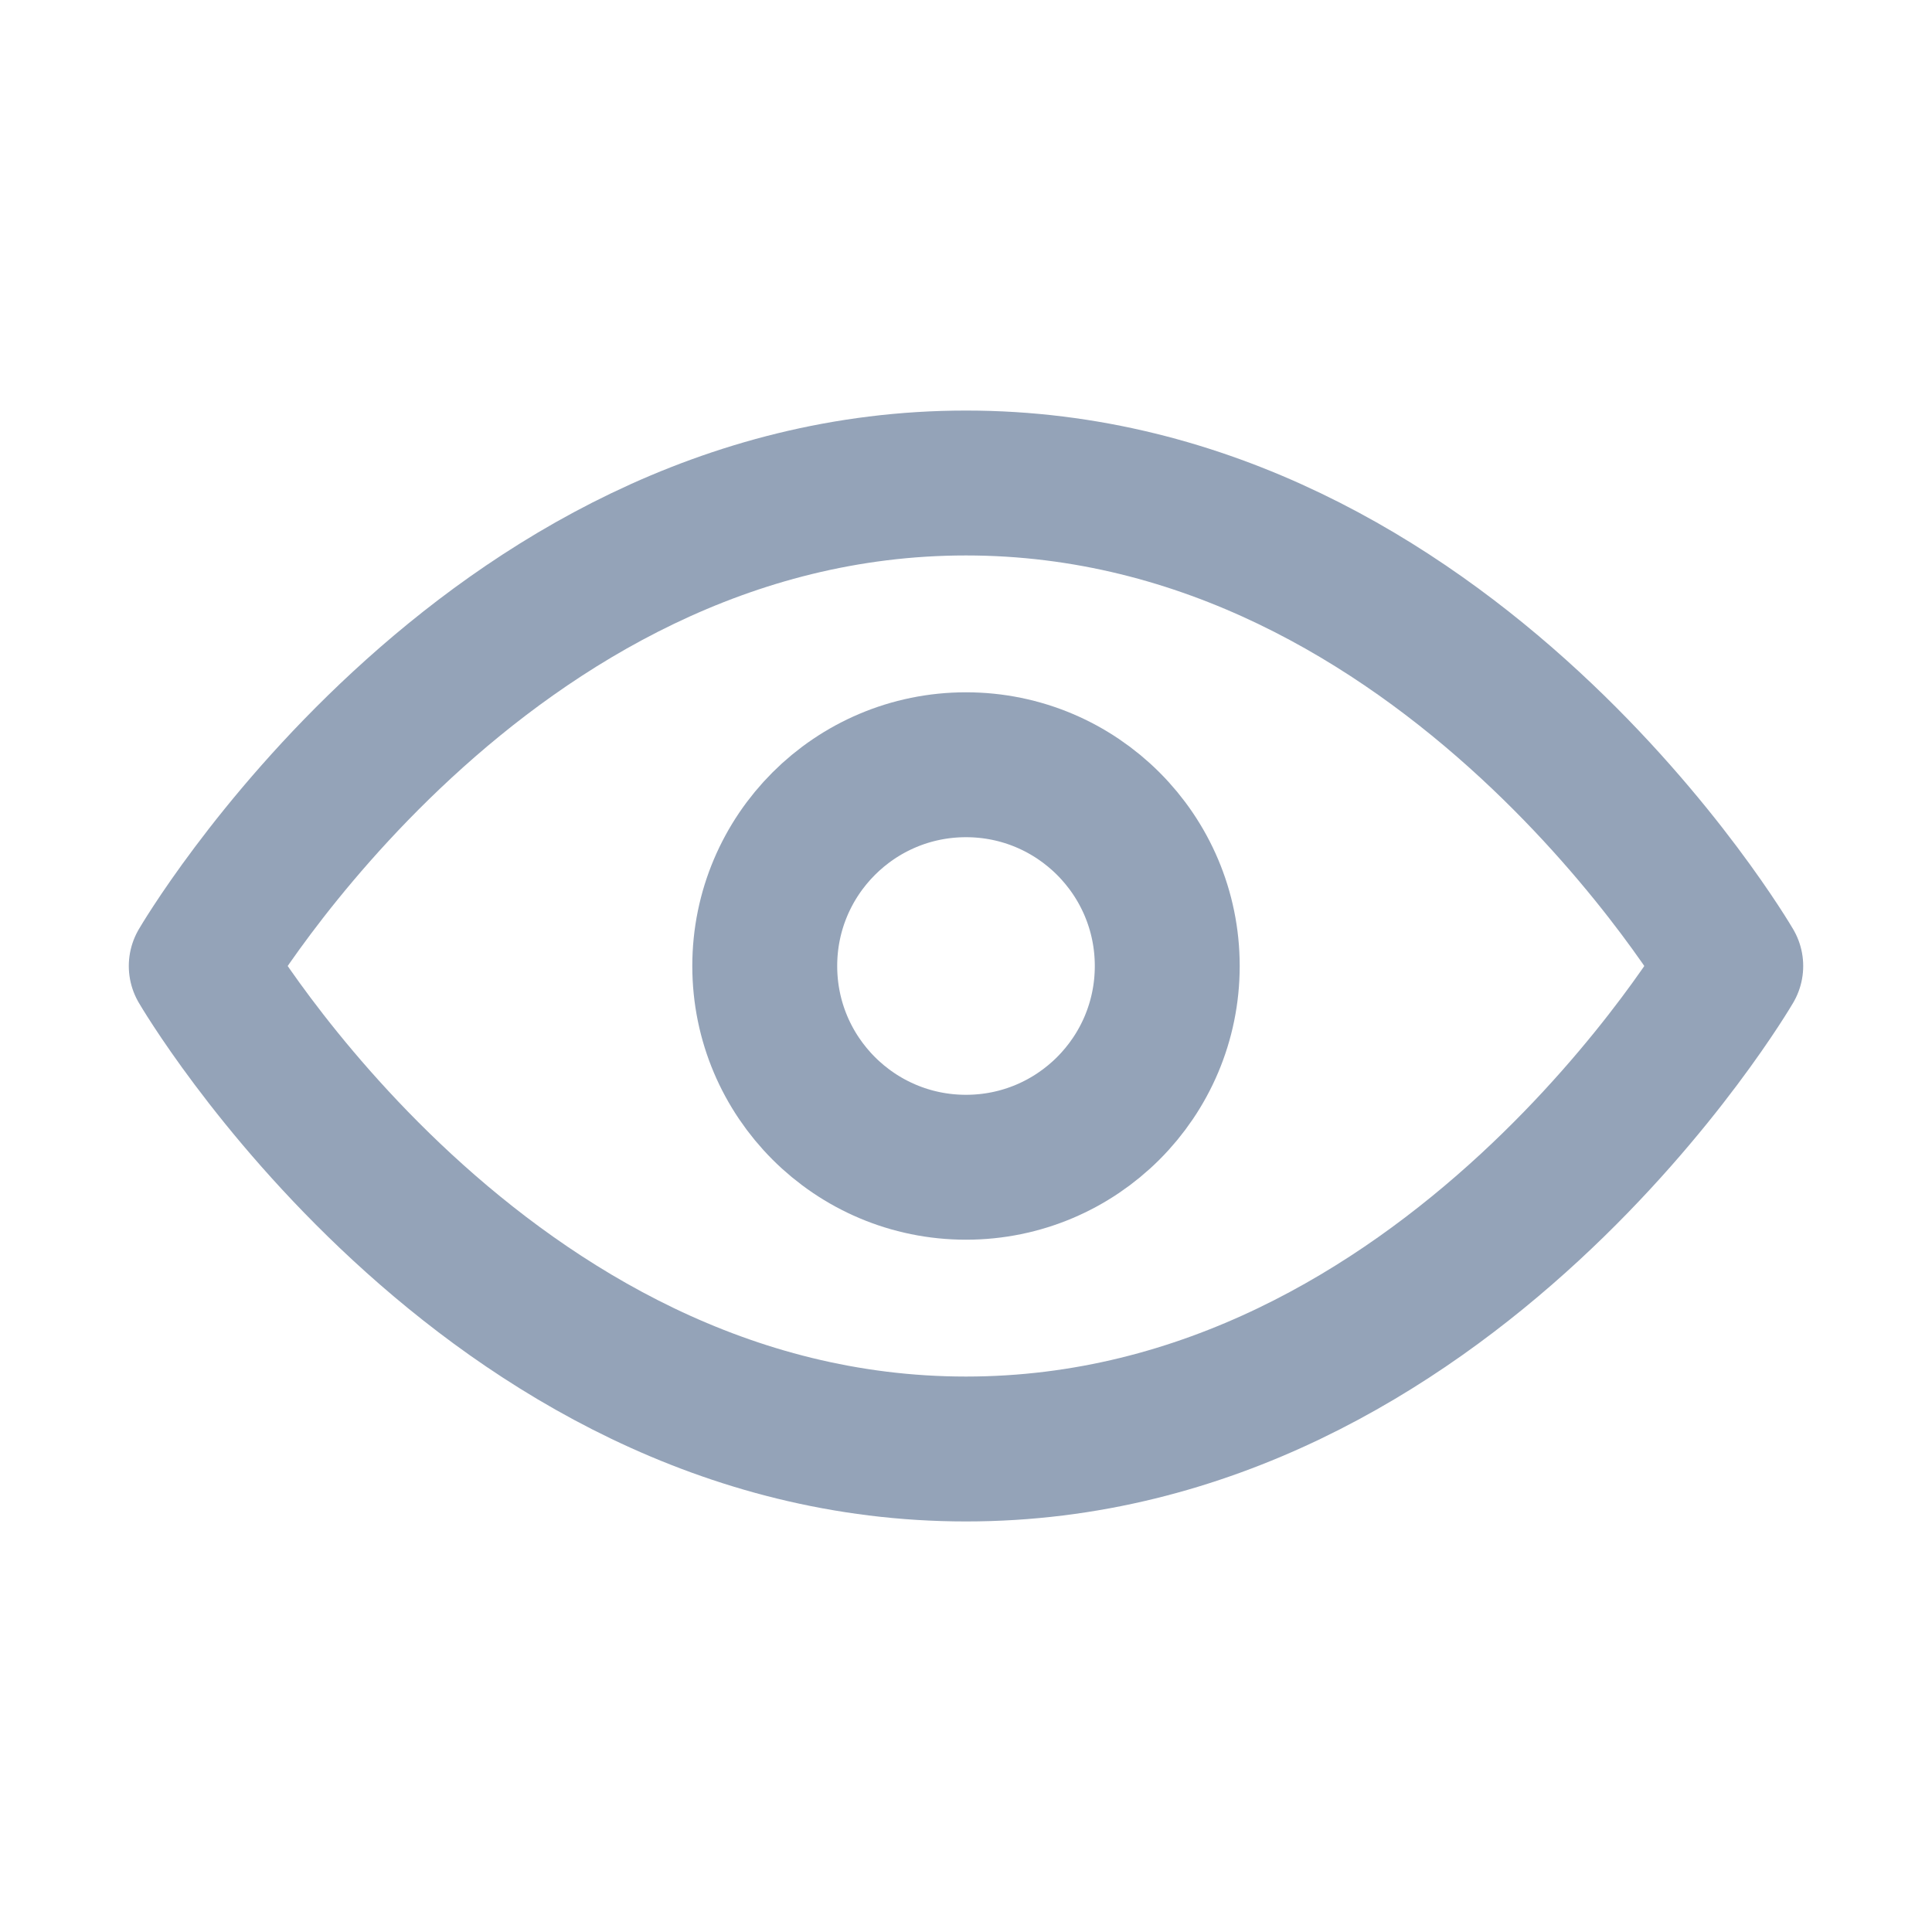
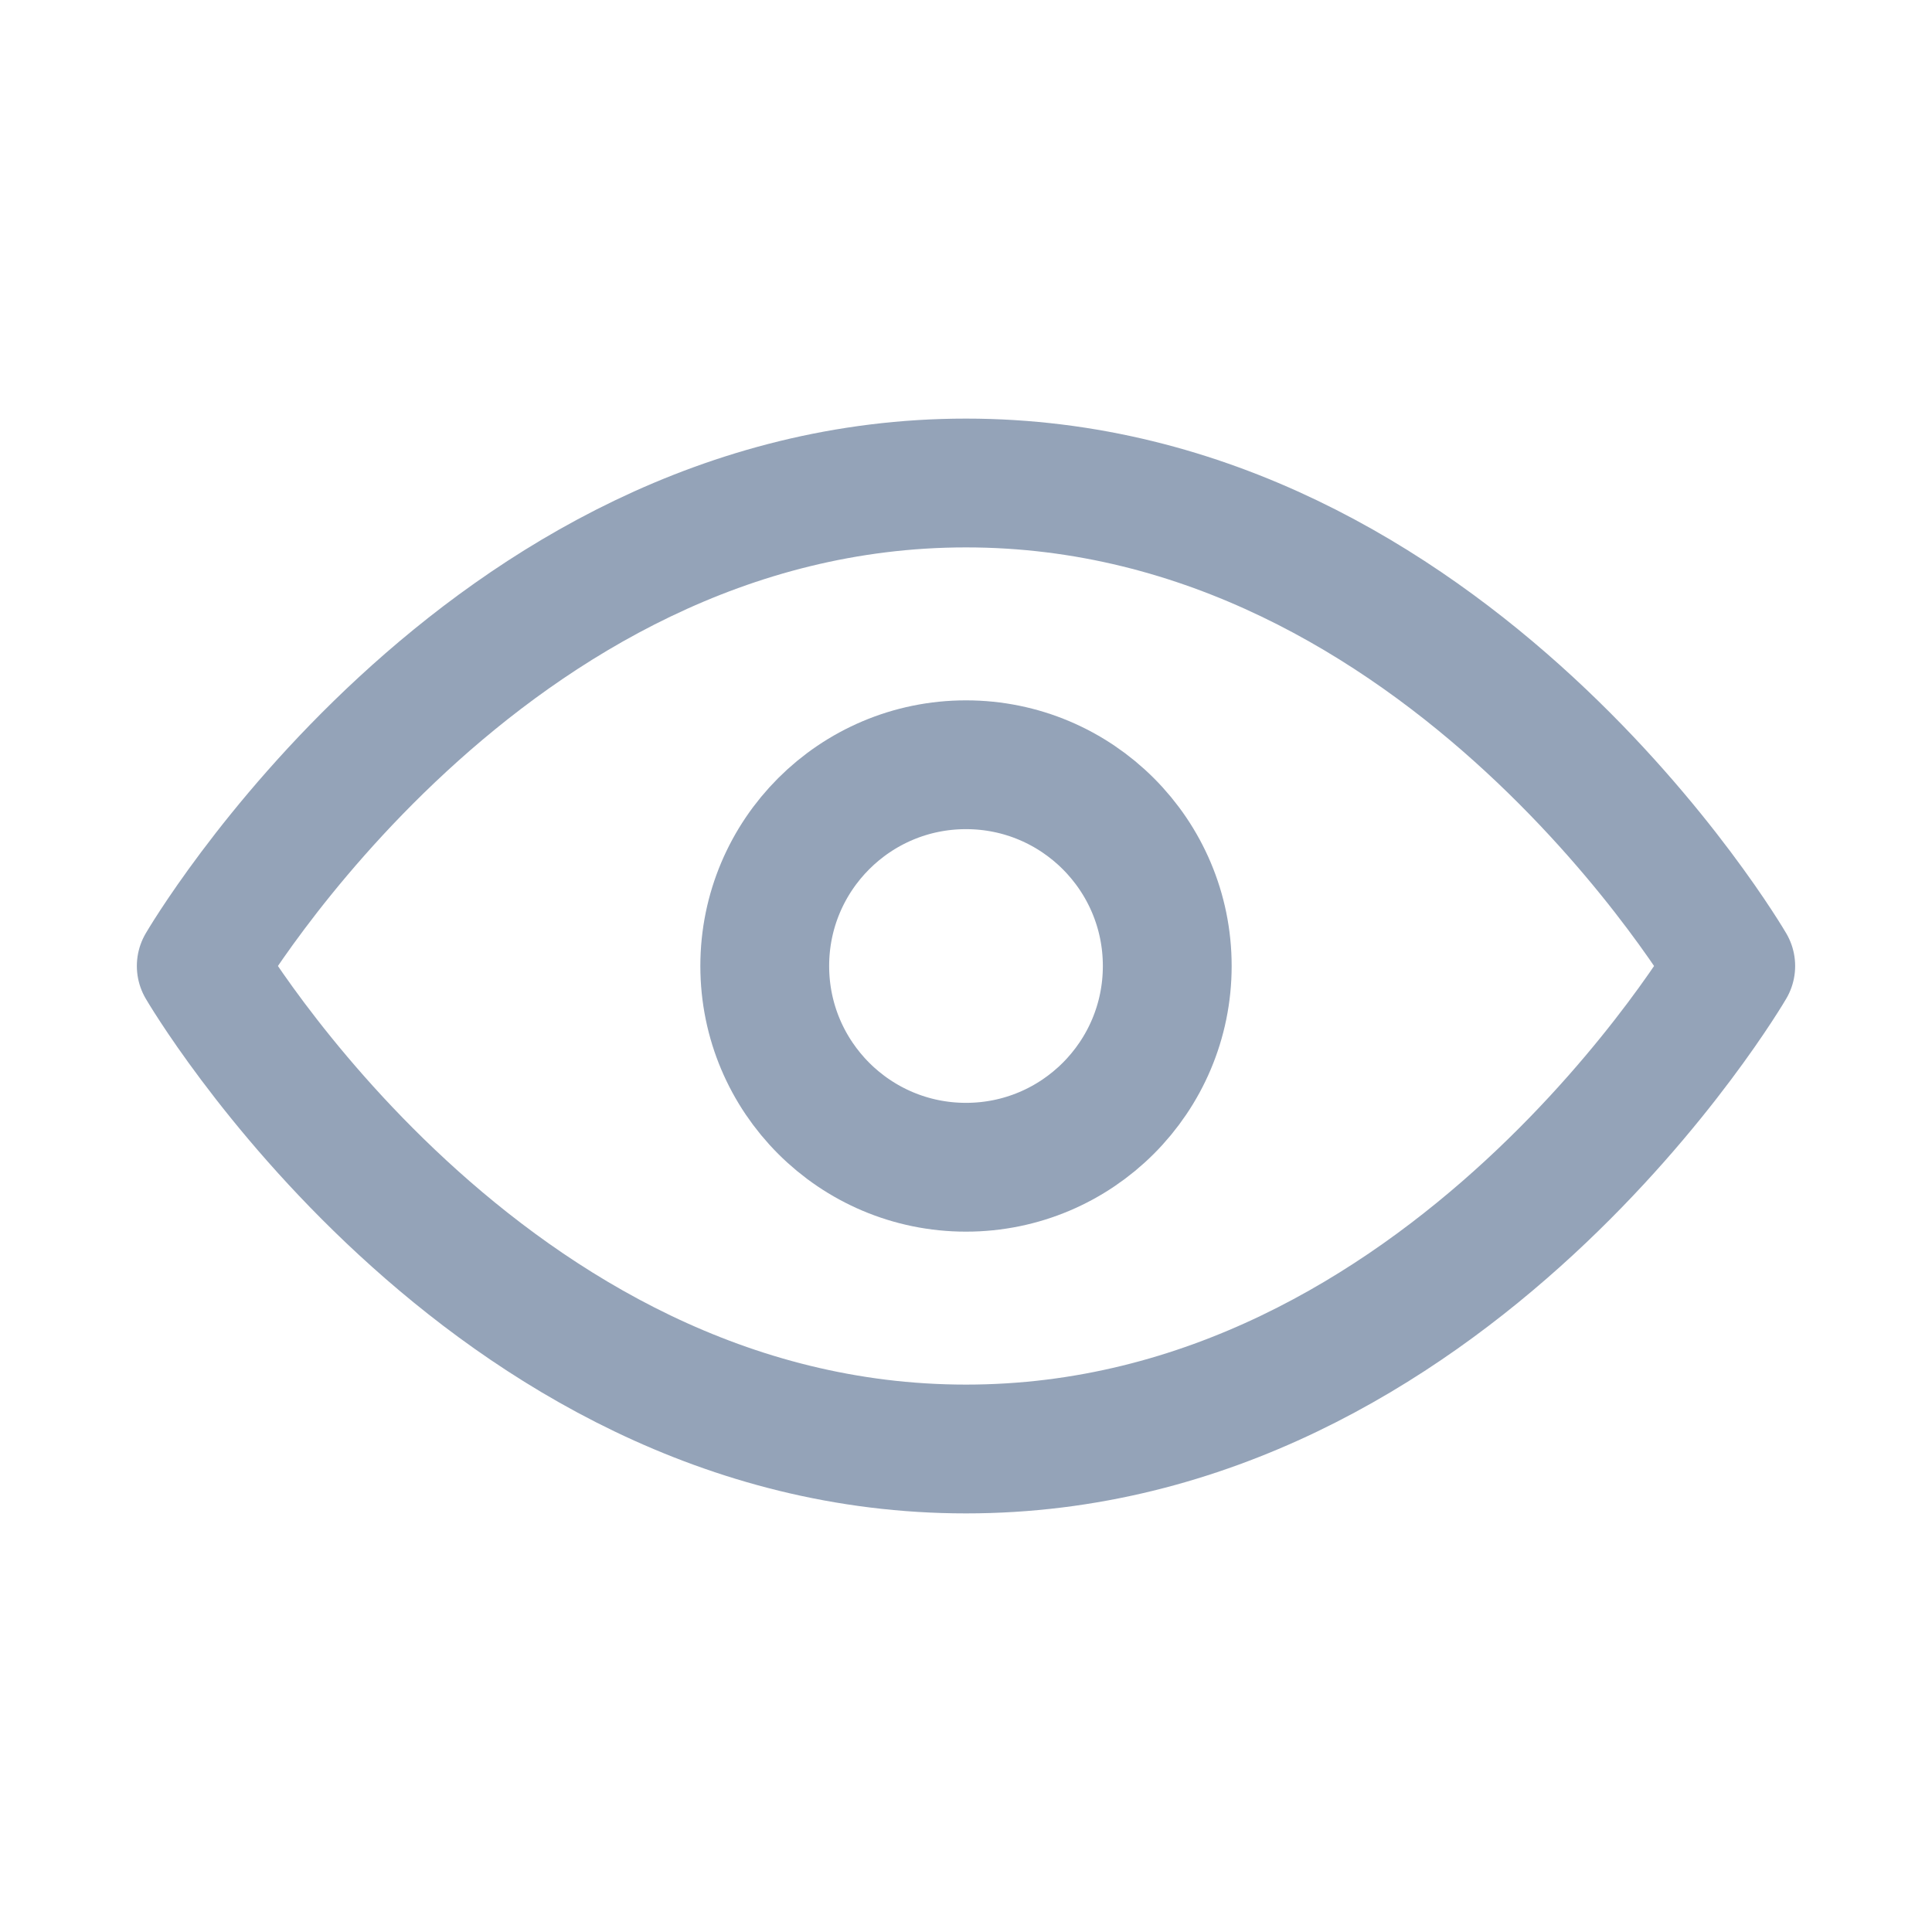
- <svg xmlns="http://www.w3.org/2000/svg" viewBox="0 0 24 24" fill="none" stroke="#94a3b8" stroke-width="1.8" stroke-linecap="round" stroke-linejoin="round">
+ <svg xmlns="http://www.w3.org/2000/svg" viewBox="0 0 24 24" fill="none" stroke="#94a3b8" stroke-width="1.6" stroke-linecap="round" stroke-linejoin="round">
  <path d="M2.5 12s3.5-6 9.5-6 9.5 6 9.5 6-3.5 6-9.5 6-9.5-6-9.5-6Z" />
  <circle cx="12" cy="12" r="2.5" />
</svg>
